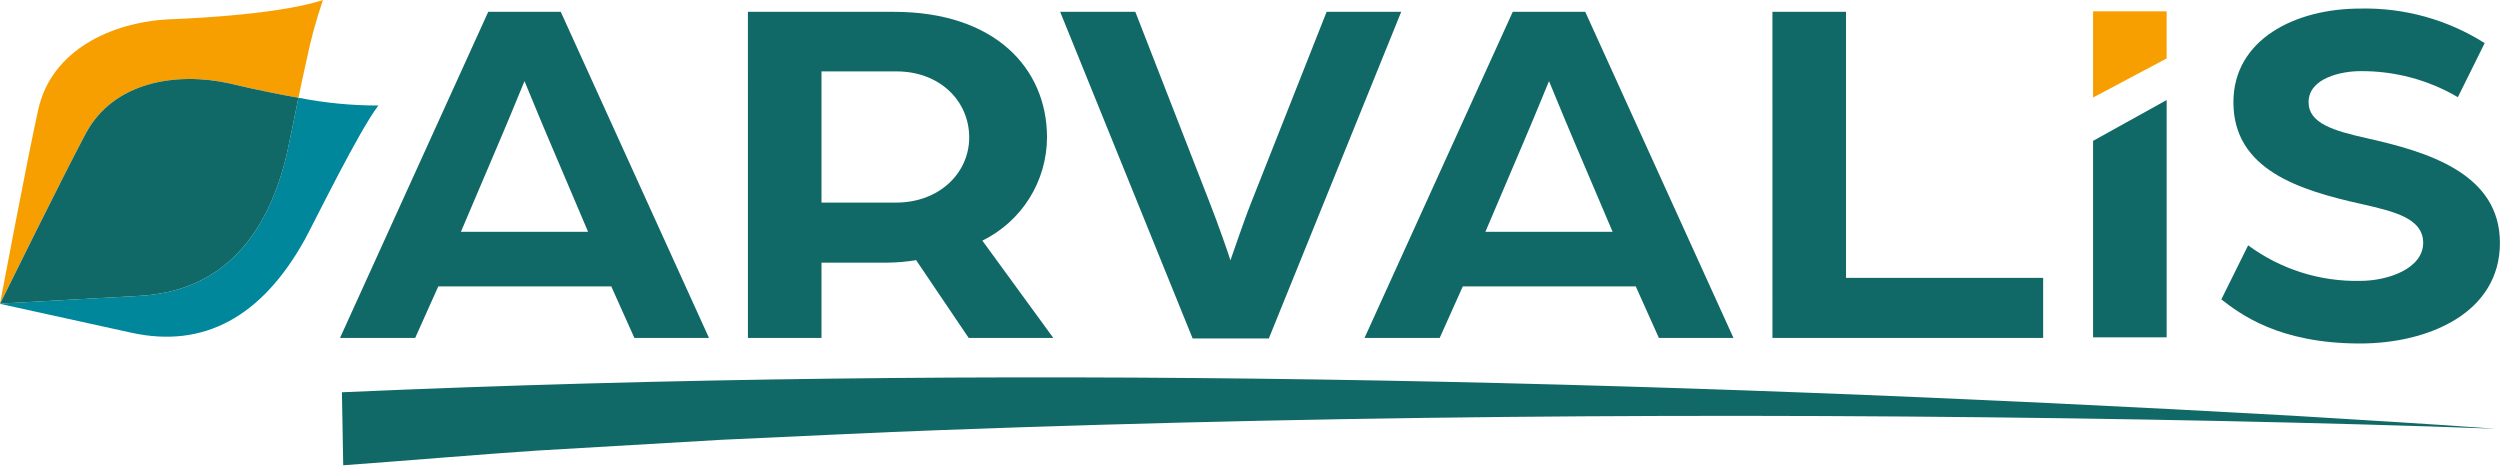
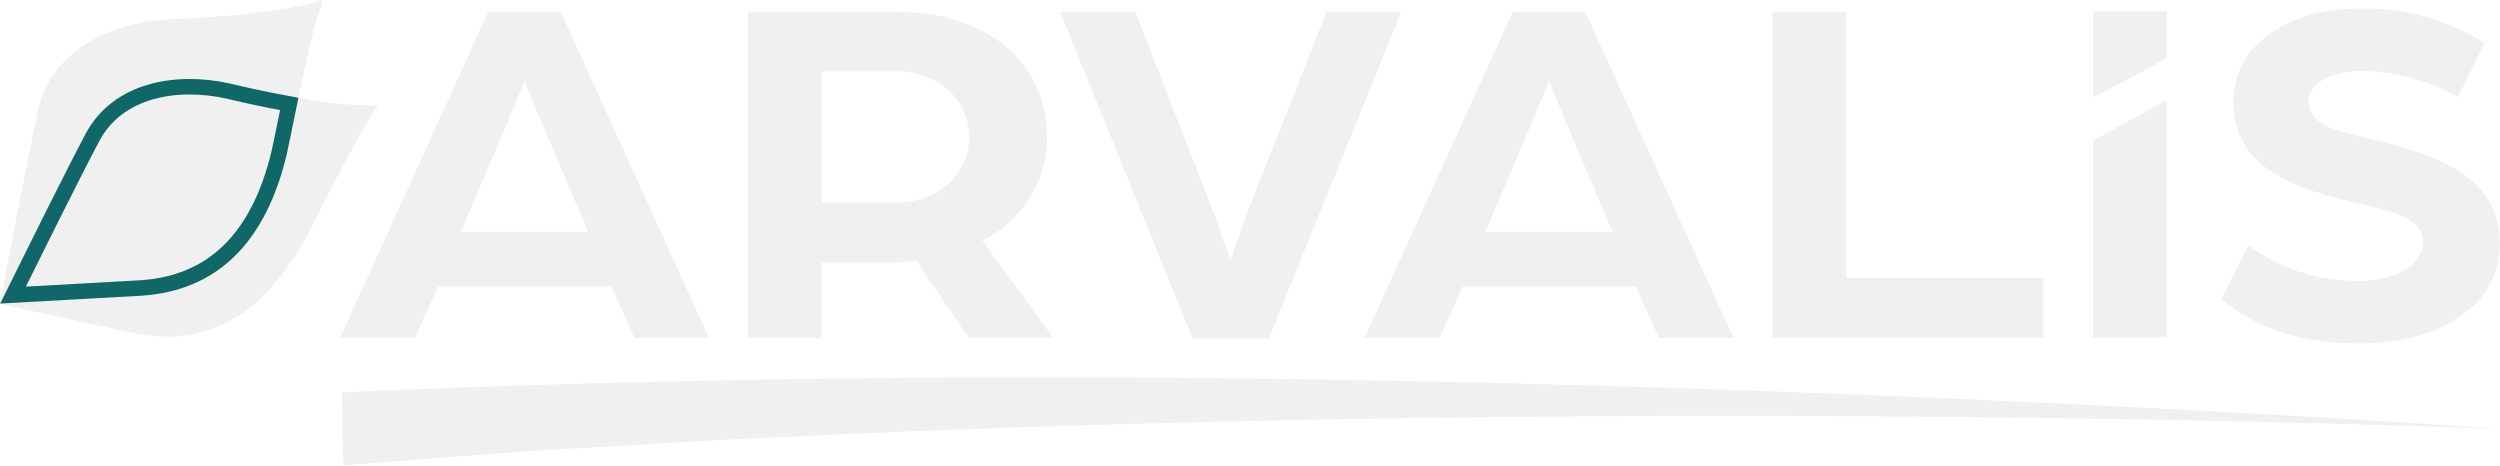
<svg xmlns="http://www.w3.org/2000/svg" width="806" height="150" viewBox="0 0 806 150" fill="none">
-   <path d="M74.028 26.893C74.028 26.893 84.374 29.424 96.219 31.505C97.013 27.707 97.869 23.669 98.751 19.765C100.11 13.068 101.903 6.465 104.119 0C88.505 5.216 54.199 6.237 54.199 6.237C35.923 7.245 16.617 16.119 12.334 35.286C8.891 50.768 0 97.878 0 97.878H0.046C1.068 95.789 20.631 56.169 27.64 43.042C36.577 26.348 56.798 23.103 74.028 26.893Z" fill="#F79F00" />
-   <path d="M96.211 31.505C94.523 39.713 93.101 46.916 92.443 49.734C85.577 78.623 69.626 94 44.995 95.38L24.93 96.494L0.034 97.874L0 97.962L42.426 107.284C65.634 112.373 84.442 102.22 98.295 77.18C101.553 71.217 115.618 42.342 121.994 34.016C113.338 34.03 104.701 33.189 96.211 31.505Z" fill="#00879C" />
-   <path d="M44.996 95.38C69.623 94 85.578 78.623 92.452 49.739C93.11 46.916 94.511 39.712 96.22 31.509C84.375 29.45 74.028 26.897 74.028 26.897C56.799 23.099 36.578 26.352 27.645 43.046C20.631 56.169 1.073 95.797 0.047 97.874L24.944 96.494L44.996 95.38Z" fill="#116967" />
-   <path d="M157.406 3.815H180.792L228.581 108.955H204.528L197.072 92.329H141.308L133.851 108.955H109.617L157.406 3.815ZM189.603 74.737L176.893 44.877C173.517 36.97 169.268 26.475 169.099 26.154C168.93 26.475 164.694 36.97 161.305 44.877L148.595 74.737H189.603Z" fill="#116967" />
-   <path d="M241.126 3.815H288.24C320.61 3.815 337.557 21.892 337.557 44.325C337.529 51.26 335.562 58.049 331.879 63.925C328.195 69.801 322.941 74.53 316.711 77.576L339.591 108.955H312.306L295.359 83.872C292.277 84.381 289.161 84.65 286.038 84.678H264.854V108.955H241.131L241.126 3.815ZM288.915 65.314C302.811 65.314 312.47 55.79 312.47 44.329C312.47 32.383 302.811 23.023 289.084 23.023H264.85V65.314H288.915Z" fill="#116967" />
-   <path d="M341.793 3.811H366.028L390.08 65.533C392.452 71.504 396.52 83.126 396.688 83.932C397.03 83.126 400.908 71.504 403.297 65.533L427.7 3.811H451.752L409.074 109.115H384.502L341.793 3.811Z" fill="#116967" />
-   <path d="M487.708 3.815H511.086L558.875 108.955H534.822L527.366 92.329H471.61L464.154 108.955H439.919L487.708 3.815ZM519.905 74.737L507.195 44.877C503.819 36.97 499.57 26.475 499.401 26.154C499.233 26.475 494.996 36.97 491.603 44.877L478.893 74.737H519.905Z" fill="#116967" />
-   <path d="M571.429 3.811H595.156V89.586H658.715V108.955H571.437L571.429 3.811Z" fill="#116967" />
-   <path d="M716.158 96.527L724.8 79.095C735.237 86.795 747.929 90.825 760.896 90.556C770.049 90.556 781.231 86.522 781.231 78.289C781.231 70.221 771.404 68.12 761.744 65.862C741.241 61.343 720.053 54.726 720.053 32.948C720.053 12.773 739.886 2.764 760.896 2.764C775.089 2.436 789.062 6.31 801.06 13.9L792.418 31.331C782.866 25.727 771.97 22.826 760.896 22.938C755.132 22.938 744.287 25.048 744.287 32.948C744.287 39.725 752.25 42.147 763.099 44.569C782.59 48.928 805.976 55.87 805.976 78.302C805.976 100.899 782.928 110.743 760.896 110.743C734.628 110.743 722.256 101.219 716.167 96.54" fill="#116967" />
-   <path d="M110.238 126.466C320.804 117.183 529.016 122.247 739.351 134.037C760.18 135.303 783.886 136.712 804.656 138.231C776.662 137.168 745.609 136.366 717.459 135.758C579.941 132.91 440.882 133.534 303.427 138.657C285.679 139.244 250.71 141.008 232.733 141.784C214.82 142.81 190.958 144.227 172.99 145.274C157.512 146.282 126.323 148.89 110.655 150L110.233 126.475" fill="#116967" />
-   <path d="M674.805 45.413L698.529 32.256V108.752H674.805V45.413Z" fill="#116967" />
-   <path d="M674.805 3.646H698.529V18.837L674.805 31.446V3.646Z" fill="#F79F00" />
+   <path d="M74.028 26.893C74.028 26.893 84.374 29.424 96.219 31.505C97.013 27.707 97.869 23.669 98.751 19.765C100.11 13.068 101.903 6.465 104.119 0C88.505 5.216 54.199 6.237 54.199 6.237C35.923 7.245 16.617 16.12 12.334 35.286C8.891 50.768 0 97.878 0 97.878H0.046C1.068 95.789 20.631 56.169 27.64 43.042C36.577 26.348 56.798 23.103 74.028 26.893Z" fill="#F0F0F0" />
+   <path d="M96.211 31.505C94.523 39.713 93.101 46.916 92.443 49.735C85.577 78.623 69.626 94 44.995 95.38L24.93 96.494L0.034 97.874L0 97.963L42.426 107.284C65.634 112.373 84.442 102.22 98.295 77.18C101.553 71.218 115.618 42.342 121.994 34.016C113.338 34.031 104.701 33.19 96.211 31.505Z" fill="#F0F0F0" />
+   <path d="M29.849 44.226C37.986 29.019 56.67 25.64 73.457 29.33C73.459 29.331 73.46 29.332 73.462 29.332C73.483 29.337 73.514 29.345 73.555 29.355C73.635 29.374 73.754 29.403 73.909 29.441C74.22 29.516 74.675 29.625 75.258 29.762C76.423 30.036 78.098 30.422 80.144 30.872C83.649 31.644 88.252 32.605 93.253 33.518C91.776 40.685 90.603 46.652 90.019 49.159C86.656 63.292 81.128 73.873 73.647 81.072C66.436 88.011 57.242 91.971 45.955 92.812L44.856 92.883L24.805 93.997L4.188 95.14C9.456 84.491 24.017 55.136 29.848 44.225L29.849 44.226Z" fill="#F0F0F0" stroke="#0F6867" stroke-width="5" />
+   <path d="M157.406 3.815H180.792L228.581 108.955H204.528L197.072 92.329H141.308L133.851 108.955H109.617L157.406 3.815ZM189.603 74.737L176.893 44.877C173.517 36.969 169.268 26.475 169.099 26.154C168.93 26.475 164.694 36.969 161.305 44.877L148.595 74.737H189.603Z" fill="#F0F0F0" />
+   <path d="M241.127 3.815H288.241C320.611 3.815 337.558 21.892 337.558 44.325C337.53 51.26 335.563 58.049 331.88 63.925C328.196 69.801 322.942 74.53 316.712 77.576L339.592 108.955H312.307L295.36 83.872C292.278 84.381 289.162 84.65 286.039 84.678H264.855V108.955H241.132L241.127 3.815ZM288.916 65.314C302.812 65.314 312.471 55.79 312.471 44.329C312.471 32.383 302.812 23.023 289.085 23.023H264.851V65.314H288.916Z" fill="#F0F0F0" />
+   <path d="M341.793 3.811H366.027L390.08 65.533C392.451 71.504 396.519 83.126 396.688 83.931C397.03 83.126 400.908 71.504 403.296 65.533L427.699 3.811H451.752L409.073 109.115H384.501L341.793 3.811Z" fill="#F0F0F0" />
+   <path d="M487.708 3.815H511.085L558.874 108.955H534.822L527.365 92.329H471.609L464.153 108.955H439.919L487.708 3.815ZM519.905 74.737L507.195 44.877C503.819 36.969 499.57 26.475 499.401 26.154C499.232 26.475 494.995 36.969 491.603 44.877L478.893 74.737H519.905Z" fill="#F0F0F0" />
+   <path d="M571.43 3.811H595.157V89.586H658.716V108.955H571.438L571.43 3.811Z" fill="#F0F0F0" />
+   <path d="M716.158 96.527L724.8 79.095C735.237 86.795 747.929 90.825 760.896 90.556C770.049 90.556 781.231 86.522 781.231 78.289C781.231 70.221 771.404 68.12 761.744 65.862C741.241 61.343 720.053 54.726 720.053 32.948C720.053 12.773 739.886 2.764 760.896 2.764C775.089 2.436 789.062 6.311 801.06 13.9L792.418 31.332C782.866 25.727 771.97 22.826 760.896 22.939C755.132 22.939 744.287 25.048 744.287 32.948C744.287 39.725 752.25 42.147 763.099 44.569C782.59 48.928 805.976 55.87 805.976 78.302C805.976 100.899 782.928 110.744 760.896 110.744C734.628 110.744 722.256 101.22 716.167 96.54" fill="#F0F0F0" />
+   <path d="M110.238 126.466C320.804 117.183 529.016 122.246 739.351 134.037C760.18 135.302 783.886 136.712 804.656 138.231C776.662 137.168 745.609 136.366 717.459 135.758C579.941 132.91 440.882 133.534 303.427 138.657C285.679 139.244 250.71 141.008 232.733 141.784C214.82 142.809 190.958 144.227 172.99 145.274C157.512 146.282 126.323 148.89 110.655 150L110.233 126.475" fill="#F0F0F0" />
+   <path d="M674.805 45.413L698.528 32.256V108.752H674.805V45.413Z" fill="#F0F0F0" />
+   <path d="M674.805 3.646H698.528V18.837L674.805 31.446V3.646Z" fill="#F0F0F0" />
</svg>
